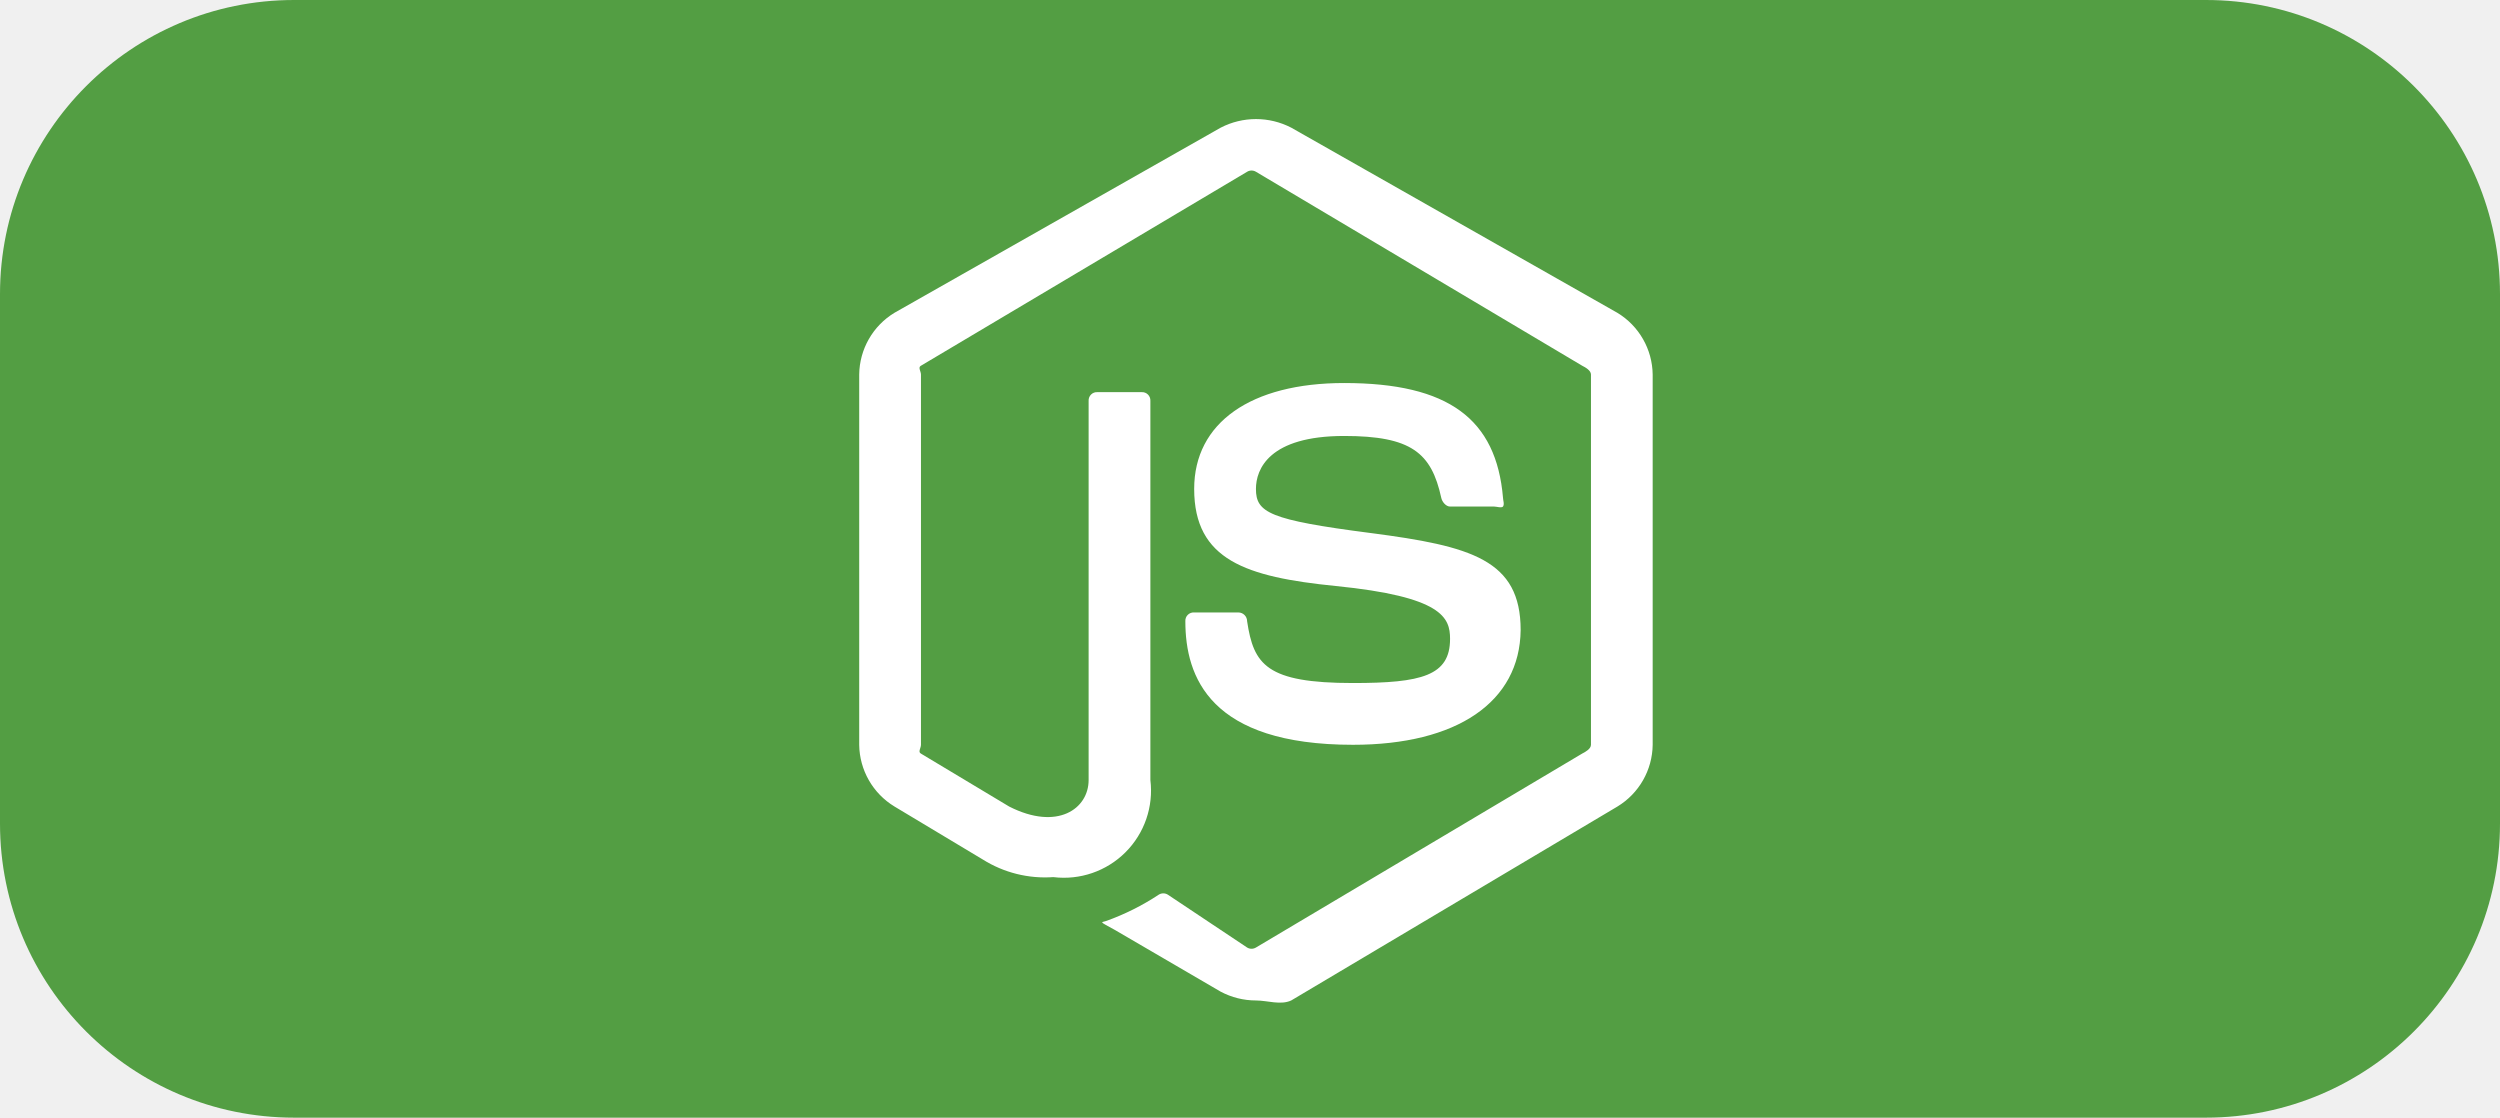
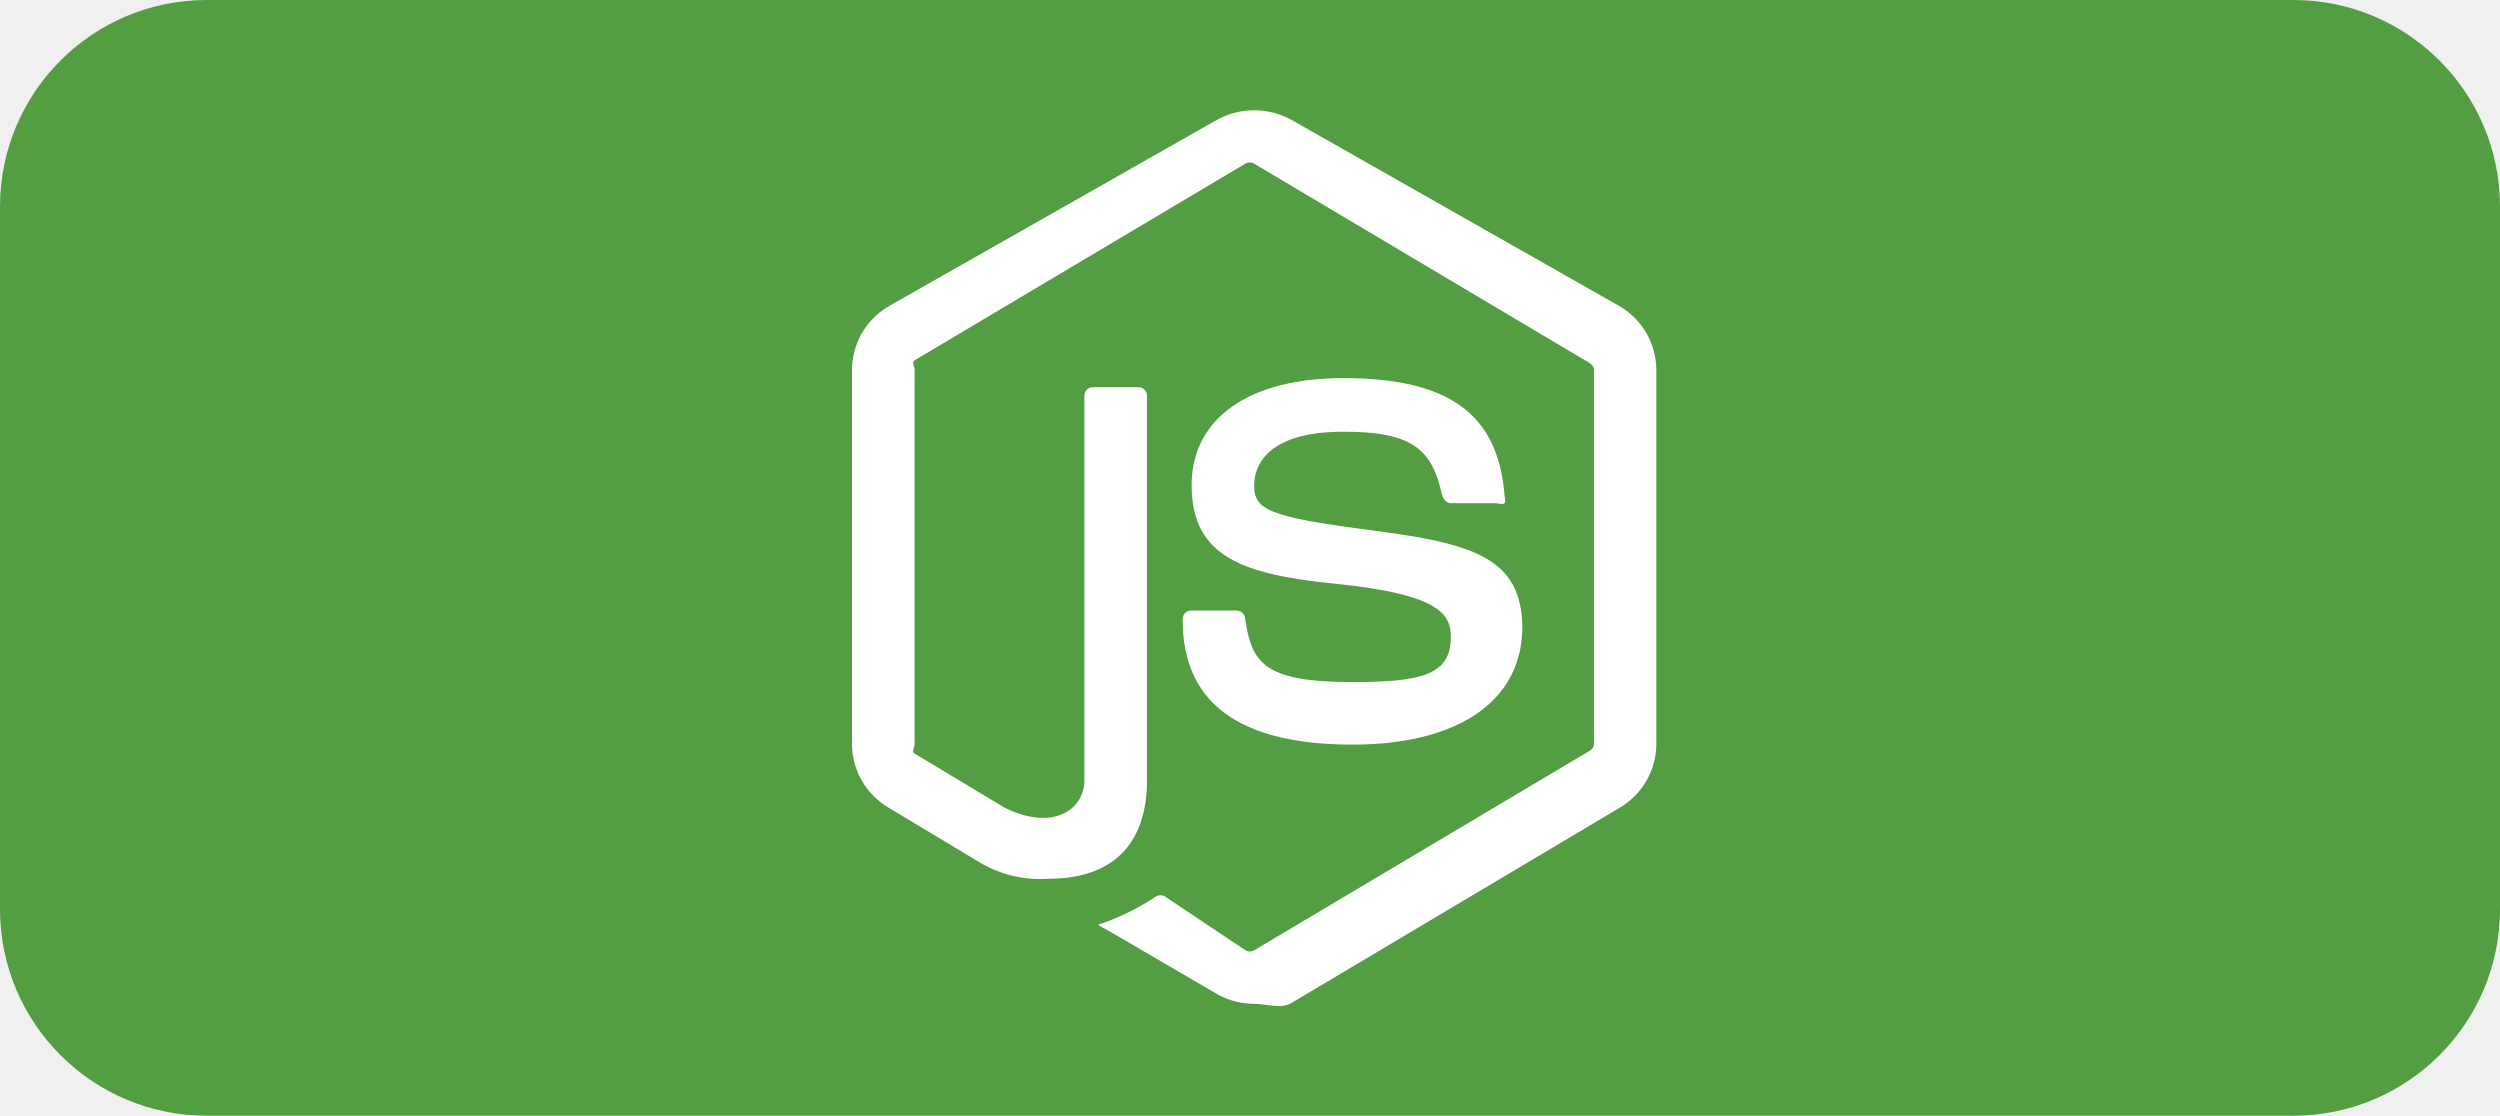
- <svg xmlns="http://www.w3.org/2000/svg" width="85" height="38" viewBox="0 0 85 38">
-   <g id="nodejs" transform="translate(0.058 -0.008)">
-     <rect id="box" width="85" height="38" rx="10" transform="translate(-0.058 0.008)" fill="#539e43" />
-     <g id="nodejs-icon" transform="translate(29.155 4.057)">
-       <path id="Path_199" data-name="Path 199" d="M13.489,30.458a2.556,2.556,0,0,1-1.2-.3l-3.6-2.1c-.556-.306-.467-.244-.3-.3a8.357,8.357,0,0,0,1.8-.9.29.29,0,0,1,.3,0l2.7,1.8a.289.289,0,0,0,.3,0l11.091-6.594c.111-.056.3-.161.3-.3V9.176c0-.139-.189-.244-.3-.3L13.489,2.282a.289.289,0,0,0-.3,0L2.1,8.876c-.111.056,0,.189,0,.3V21.765c0,.111-.111.244,0,.3l3,1.8c1.64.834,2.7.074,2.7-.9V10.075a.282.282,0,0,1,.3-.3h1.5a.282.282,0,0,1,.3.3V22.964a2.962,2.962,0,0,1-3.3,3.3,3.973,3.973,0,0,1-2.4-.6l-3-1.8a2.49,2.49,0,0,1-1.2-2.1V9.176a2.49,2.49,0,0,1,1.2-2.1L12.29.783a2.609,2.609,0,0,1,2.4,0L25.778,7.078a2.49,2.49,0,0,1,1.2,2.1V21.765a2.49,2.49,0,0,1-1.2,2.1L14.688,30.458c-.361.167-.81,0-1.2,0Zm3.3-8.693c-4.864,0-5.7-2.307-5.7-4.2a.282.282,0,0,1,.3-.3h1.5a.3.3,0,0,1,.3.3c.222,1.473.651,2.1,3.6,2.1,2.335,0,3.3-.248,3.3-1.5,0-.723-.256-1.437-3.9-1.8-3.029-.306-4.8-.879-4.8-3.3,0-2.251,1.927-3.6,5.1-3.6,3.558,0,5.173,1.229,5.4,3.9,0,.083.056.216,0,.3-.056.056-.216,0-.3,0h-1.5c-.139,0-.272-.161-.3-.3-.334-1.529-1.018-2.1-3.3-2.1-2.557,0-3,1.131-3,1.8,0,.806.45,1.054,3.9,1.5,3.419.445,5.1.907,5.1,3.3-.028,2.446-2.165,3.9-5.7,3.9Z" transform="translate(0 -0.491)" fill="#fff" />
+ <svg xmlns="http://www.w3.org/2000/svg" width="121" height="54" viewBox="0 0 121 54">
+   <g id="nodejs" transform="translate(0.056 -0.47)">
+     <rect id="box" width="121" height="54" rx="10" transform="translate(-0.056 0.47)" fill="#539e43" />
+     <g id="nodejs-icon" transform="translate(41.181 5.809)">
+       <path id="Path_199" data-name="Path 199" d="M19.466,43.737a3.688,3.688,0,0,1-1.73-.433l-5.191-3.028c-.8-.441-.673-.352-.433-.433a12.06,12.06,0,0,0,2.6-1.3.419.419,0,0,1,.433,0l3.893,2.6a.417.417,0,0,0,.433,0l16.005-9.517c.16-.08.433-.232.433-.433V13.024c0-.2-.272-.352-.433-.433L19.466,3.075a.417.417,0,0,0-.433,0L3.028,12.592c-.16.08,0,.272,0,.433V31.192c0,.16-.16.352,0,.433l4.326,2.6c2.366,1.2,3.893.106,3.893-1.3v-18.6a.407.407,0,0,1,.433-.433h2.163a.407.407,0,0,1,.433.433v18.6c0,3.169-1.75,4.758-4.758,4.758a5.733,5.733,0,0,1-3.461-.865L1.73,34.22A3.593,3.593,0,0,1,0,31.192V13.024A3.593,3.593,0,0,1,1.73,10L17.735.912a3.765,3.765,0,0,1,3.461,0L37.2,10a3.593,3.593,0,0,1,1.73,3.028V31.192A3.593,3.593,0,0,1,37.2,34.22L21.2,43.737c-.521.241-1.169,0-1.73,0Zm4.758-12.545c-7.019,0-8.219-3.329-8.219-6.056a.407.407,0,0,1,.433-.433H18.6a.43.43,0,0,1,.433.433c.321,2.126.939,3.028,5.191,3.028,3.369,0,4.758-.358,4.758-2.163,0-1.043-.369-2.074-5.623-2.6-4.372-.441-6.921-1.269-6.921-4.758,0-3.249,2.781-5.191,7.354-5.191,5.134,0,7.465,1.773,7.786,5.623,0,.12.08.312,0,.433-.08.08-.312,0-.433,0H28.982c-.2,0-.392-.232-.433-.433-.481-2.206-1.469-3.028-4.758-3.028-3.69,0-4.326,1.633-4.326,2.6,0,1.163.65,1.521,5.623,2.163,4.933.642,7.354,1.309,7.354,4.758-.04,3.53-3.125,5.623-8.219,5.623Z" transform="translate(0 -0.491)" fill="#fff" />
    </g>
  </g>
</svg>
